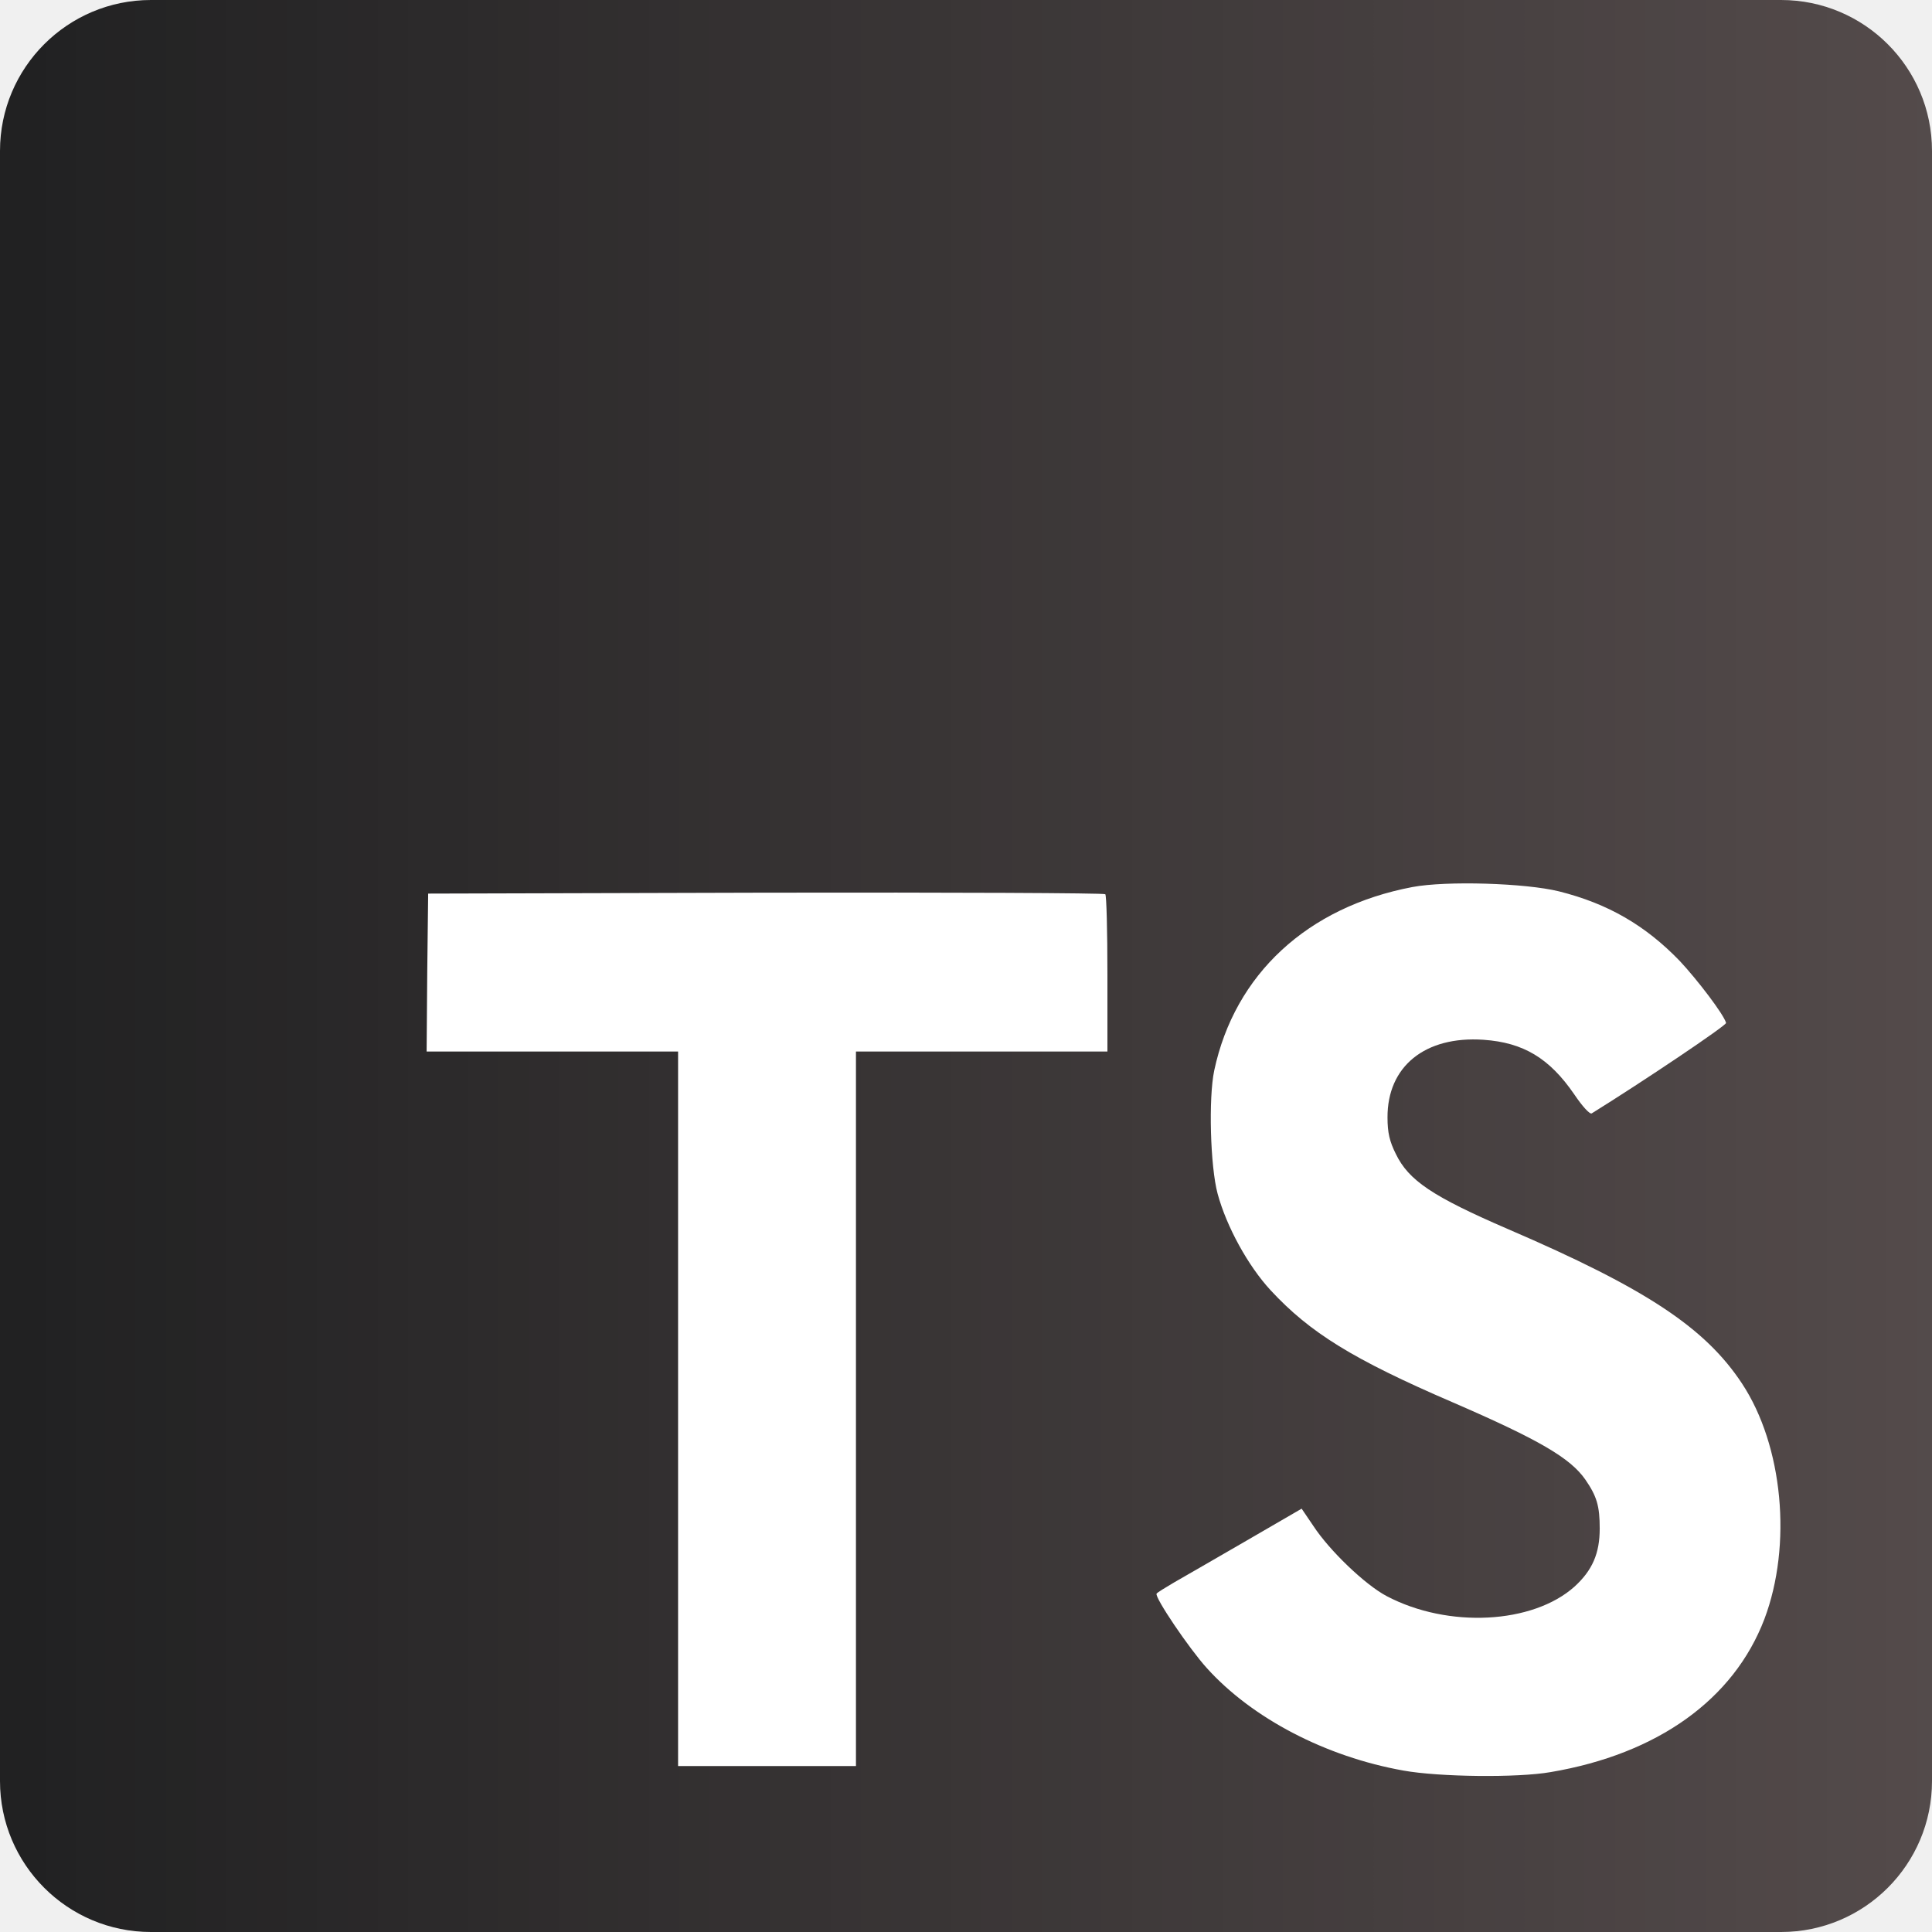
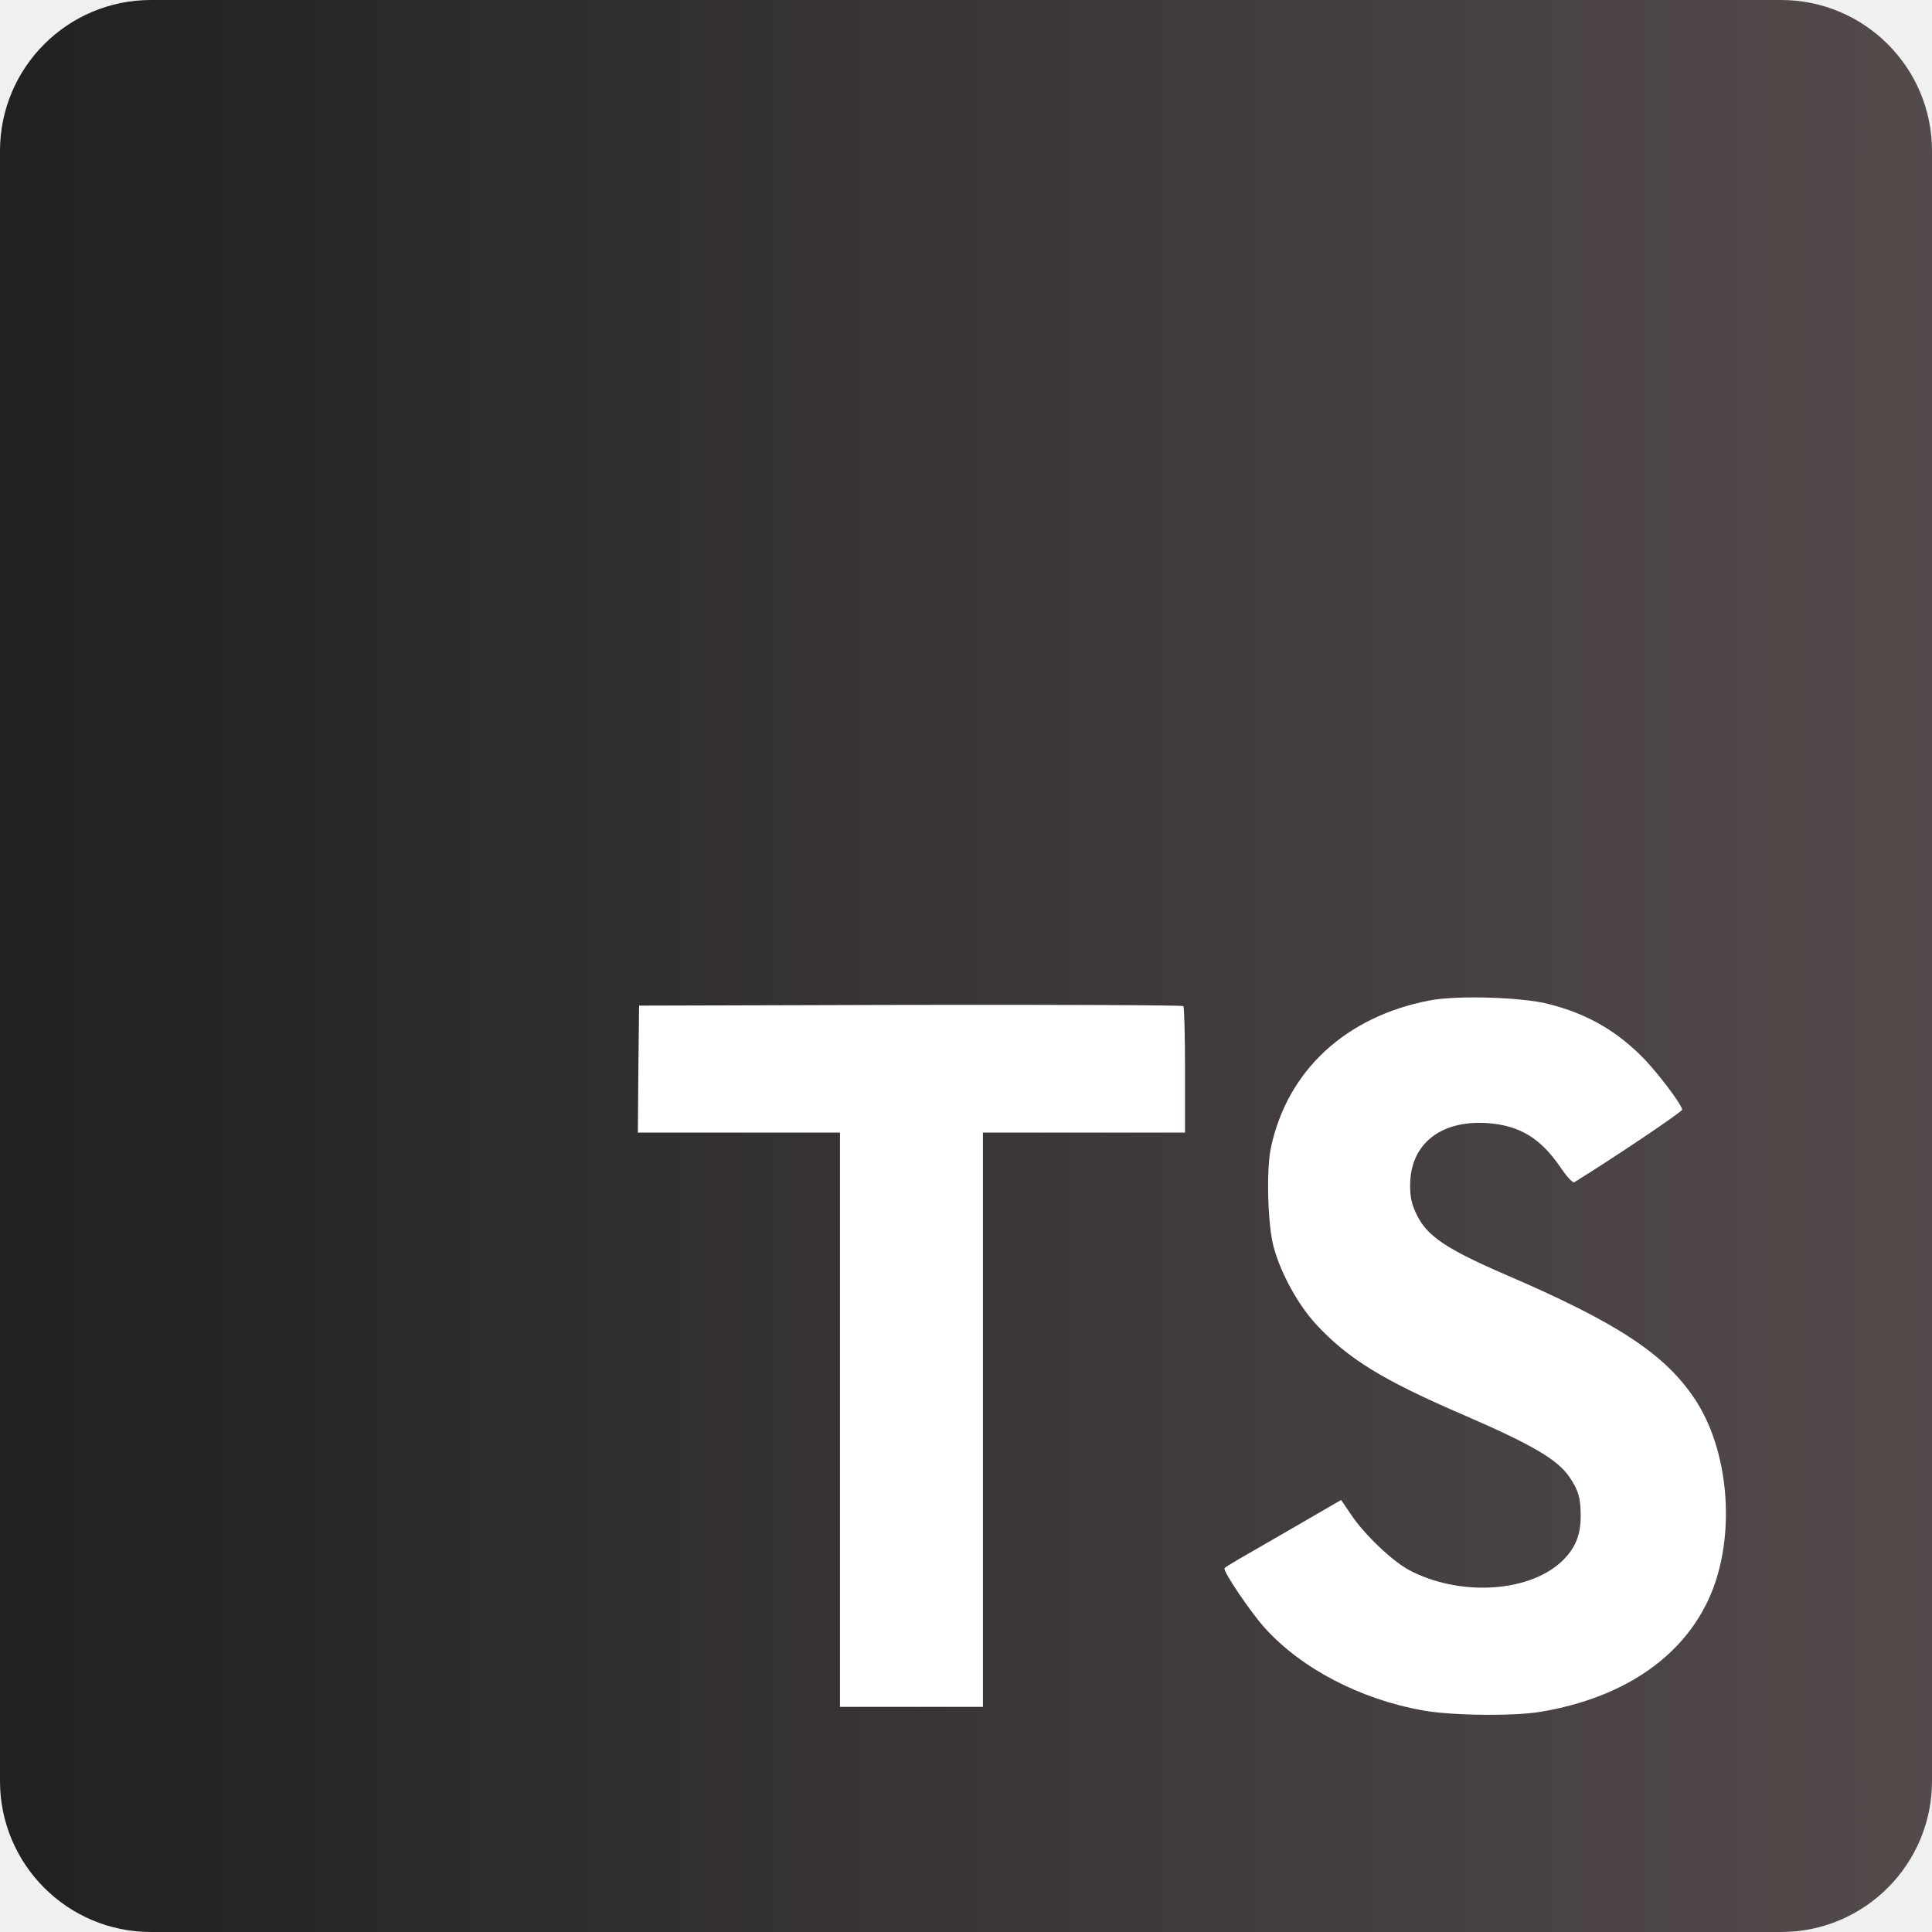
<svg xmlns="http://www.w3.org/2000/svg" width="1280" zoomAndPan="magnify" viewBox="0 0 960 960" height="1280" preserveAspectRatio="xMidYMid meet" version="1.0">
  <defs>
-     <clipPath id="e2559a8d93">
+     <clipPath id="8ba75b9c31">
      <path d="M 75 0 L 885 0 C 926.422 0 960 33.578 960 75 L 960 885 C 960 926.422 926.422 960 885 960 L 75 960 C 33.578 960 0 926.422 0 885 L 0 75 C 0 33.578 33.578 0 75 0 Z M 75 0 " clip-rule="nonzero" />
    </clipPath>
-     <linearGradient x1="0" gradientTransform="matrix(3.75, 0, 0, 3.75, 0.00000575, 0.00002)" y1="128" x2="256" gradientUnits="userSpaceOnUse" y2="128" id="dde5b7be98">
+     <linearGradient x1="0" gradientTransform="matrix(3.75, 0, 0, 3.75, 0.00000575, 0.00002)" y1="128" x2="256" gradientUnits="userSpaceOnUse" y2="128" id="7d4a359d18">
      <stop stop-opacity="1" stop-color="rgb(12.9%, 12.9%, 13.3%)" offset="0" />
      <stop stop-opacity="1" stop-color="rgb(13.055%, 13.028%, 13.425%)" offset="0.016" />
      <stop stop-opacity="1" stop-color="rgb(13.367%, 13.286%, 13.676%)" offset="0.031" />
      <stop stop-opacity="1" stop-color="rgb(13.68%, 13.544%, 13.928%)" offset="0.047" />
      <stop stop-opacity="1" stop-color="rgb(13.992%, 13.802%, 14.178%)" offset="0.062" />
      <stop stop-opacity="1" stop-color="rgb(14.305%, 14.058%, 14.43%)" offset="0.078" />
      <stop stop-opacity="1" stop-color="rgb(14.618%, 14.316%, 14.682%)" offset="0.094" />
      <stop stop-opacity="1" stop-color="rgb(14.929%, 14.574%, 14.934%)" offset="0.109" />
      <stop stop-opacity="1" stop-color="rgb(15.242%, 14.832%, 15.186%)" offset="0.125" />
      <stop stop-opacity="1" stop-color="rgb(15.555%, 15.089%, 15.437%)" offset="0.141" />
      <stop stop-opacity="1" stop-color="rgb(15.868%, 15.347%, 15.689%)" offset="0.156" />
      <stop stop-opacity="1" stop-color="rgb(16.18%, 15.605%, 15.939%)" offset="0.172" />
      <stop stop-opacity="1" stop-color="rgb(16.492%, 15.863%, 16.191%)" offset="0.188" />
      <stop stop-opacity="1" stop-color="rgb(16.805%, 16.121%, 16.443%)" offset="0.203" />
      <stop stop-opacity="1" stop-color="rgb(17.117%, 16.379%, 16.695%)" offset="0.219" />
      <stop stop-opacity="1" stop-color="rgb(17.43%, 16.637%, 16.946%)" offset="0.234" />
      <stop stop-opacity="1" stop-color="rgb(17.743%, 16.895%, 17.198%)" offset="0.25" />
      <stop stop-opacity="1" stop-color="rgb(18.054%, 17.152%, 17.45%)" offset="0.266" />
      <stop stop-opacity="1" stop-color="rgb(18.367%, 17.41%, 17.7%)" offset="0.281" />
      <stop stop-opacity="1" stop-color="rgb(18.68%, 17.668%, 17.952%)" offset="0.297" />
      <stop stop-opacity="1" stop-color="rgb(18.993%, 17.926%, 18.204%)" offset="0.312" />
      <stop stop-opacity="1" stop-color="rgb(19.305%, 18.184%, 18.456%)" offset="0.328" />
      <stop stop-opacity="1" stop-color="rgb(19.617%, 18.442%, 18.707%)" offset="0.344" />
      <stop stop-opacity="1" stop-color="rgb(19.93%, 18.7%, 18.959%)" offset="0.359" />
      <stop stop-opacity="1" stop-color="rgb(20.242%, 18.958%, 19.211%)" offset="0.375" />
      <stop stop-opacity="1" stop-color="rgb(20.555%, 19.215%, 19.463%)" offset="0.391" />
      <stop stop-opacity="1" stop-color="rgb(20.868%, 19.473%, 19.713%)" offset="0.406" />
      <stop stop-opacity="1" stop-color="rgb(21.179%, 19.731%, 19.965%)" offset="0.422" />
      <stop stop-opacity="1" stop-color="rgb(21.492%, 19.989%, 20.216%)" offset="0.438" />
      <stop stop-opacity="1" stop-color="rgb(21.805%, 20.247%, 20.468%)" offset="0.453" />
      <stop stop-opacity="1" stop-color="rgb(22.118%, 20.503%, 20.72%)" offset="0.469" />
      <stop stop-opacity="1" stop-color="rgb(22.43%, 20.761%, 20.972%)" offset="0.484" />
      <stop stop-opacity="1" stop-color="rgb(22.742%, 21.019%, 21.223%)" offset="0.5" />
      <stop stop-opacity="1" stop-color="rgb(23.055%, 21.277%, 21.474%)" offset="0.516" />
      <stop stop-opacity="1" stop-color="rgb(23.367%, 21.535%, 21.725%)" offset="0.531" />
      <stop stop-opacity="1" stop-color="rgb(23.68%, 21.793%, 21.977%)" offset="0.547" />
      <stop stop-opacity="1" stop-color="rgb(23.993%, 22.05%, 22.229%)" offset="0.562" />
      <stop stop-opacity="1" stop-color="rgb(24.304%, 22.308%, 22.481%)" offset="0.578" />
      <stop stop-opacity="1" stop-color="rgb(24.617%, 22.566%, 22.733%)" offset="0.594" />
      <stop stop-opacity="1" stop-color="rgb(24.93%, 22.824%, 22.984%)" offset="0.609" />
      <stop stop-opacity="1" stop-color="rgb(25.243%, 23.082%, 23.235%)" offset="0.625" />
      <stop stop-opacity="1" stop-color="rgb(25.555%, 23.34%, 23.486%)" offset="0.641" />
      <stop stop-opacity="1" stop-color="rgb(25.867%, 23.598%, 23.738%)" offset="0.656" />
      <stop stop-opacity="1" stop-color="rgb(26.18%, 23.856%, 23.99%)" offset="0.672" />
      <stop stop-opacity="1" stop-color="rgb(26.492%, 24.113%, 24.242%)" offset="0.688" />
      <stop stop-opacity="1" stop-color="rgb(26.805%, 24.371%, 24.493%)" offset="0.703" />
      <stop stop-opacity="1" stop-color="rgb(27.118%, 24.629%, 24.745%)" offset="0.719" />
      <stop stop-opacity="1" stop-color="rgb(27.429%, 24.887%, 24.997%)" offset="0.734" />
      <stop stop-opacity="1" stop-color="rgb(27.742%, 25.145%, 25.247%)" offset="0.75" />
      <stop stop-opacity="1" stop-color="rgb(28.055%, 25.403%, 25.499%)" offset="0.766" />
      <stop stop-opacity="1" stop-color="rgb(28.368%, 25.661%, 25.751%)" offset="0.781" />
      <stop stop-opacity="1" stop-color="rgb(28.68%, 25.919%, 26.003%)" offset="0.797" />
      <stop stop-opacity="1" stop-color="rgb(28.992%, 26.176%, 26.254%)" offset="0.812" />
      <stop stop-opacity="1" stop-color="rgb(29.305%, 26.434%, 26.506%)" offset="0.828" />
      <stop stop-opacity="1" stop-color="rgb(29.617%, 26.692%, 26.758%)" offset="0.844" />
      <stop stop-opacity="1" stop-color="rgb(29.93%, 26.949%, 27.008%)" offset="0.859" />
      <stop stop-opacity="1" stop-color="rgb(30.243%, 27.206%, 27.26%)" offset="0.875" />
      <stop stop-opacity="1" stop-color="rgb(30.554%, 27.464%, 27.512%)" offset="0.891" />
      <stop stop-opacity="1" stop-color="rgb(30.867%, 27.722%, 27.763%)" offset="0.906" />
      <stop stop-opacity="1" stop-color="rgb(31.18%, 27.98%, 28.015%)" offset="0.922" />
      <stop stop-opacity="1" stop-color="rgb(31.493%, 28.238%, 28.267%)" offset="0.938" />
      <stop stop-opacity="1" stop-color="rgb(31.805%, 28.496%, 28.519%)" offset="0.953" />
      <stop stop-opacity="1" stop-color="rgb(32.117%, 28.754%, 28.769%)" offset="0.969" />
      <stop stop-opacity="1" stop-color="rgb(32.43%, 29.012%, 29.021%)" offset="0.984" />
      <stop stop-opacity="1" stop-color="rgb(32.742%, 29.269%, 29.272%)" offset="1" />
    </linearGradient>
  </defs>
-   <g clip-path="url(#e2559a8d93)">
-     <rect x="-96" fill="url(#dde5b7be98)" width="1152" y="-96" height="1152" />
+   <g clip-path="url(#8ba75b9c31)">
+     <rect x="-96" fill="url(#7d4a359d18)" width="1152" y="-96" height="1152" />
  </g>
-   <path fill="#ffffff" d="M 212.293 483.184 L 211.988 522.5 L 336.938 522.5 L 336.938 877.547 L 425.32 877.547 L 425.32 522.5 L 550.27 522.5 L 550.27 483.945 C 550.27 462.609 549.816 444.785 549.207 444.328 C 548.75 443.719 472.711 443.41 380.52 443.566 L 212.75 444.023 Z M 774.625 442.906 C 799.004 449.004 817.598 459.82 834.664 477.496 C 843.504 486.945 856.605 504.164 857.672 508.277 C 857.977 509.496 816.227 537.535 790.93 553.23 C 790.016 553.84 786.355 549.879 782.242 543.785 C 769.902 525.801 756.949 518.027 737.137 516.66 C 708.035 514.676 689.293 529.918 689.445 555.363 C 689.445 562.828 690.512 567.246 693.559 573.344 C 699.957 586.602 711.844 594.523 749.18 610.676 C 817.902 640.242 847.309 659.746 865.598 687.477 C 886.016 718.41 890.586 767.781 876.719 804.508 C 861.484 844.43 823.691 871.551 770.508 880.547 C 754.055 883.441 715.043 882.984 697.367 879.785 C 658.816 872.926 622.246 853.879 599.691 828.891 C 590.855 819.137 573.633 793.688 574.703 791.859 C 575.156 791.25 579.121 788.812 583.539 786.223 C 587.805 783.785 603.961 774.488 619.195 765.648 L 646.777 749.648 L 652.566 758.184 C 660.645 770.523 678.32 787.441 688.988 793.078 C 719.613 809.23 761.672 806.945 782.395 788.355 C 791.234 780.277 794.891 771.895 794.891 759.555 C 794.891 748.43 793.52 743.555 787.73 735.172 C 780.262 724.508 765.027 715.516 721.746 696.773 C 672.227 675.438 650.891 662.184 631.387 641.152 C 620.109 628.965 609.441 609.457 605.023 593.152 C 601.367 579.594 600.453 545.609 603.348 531.895 C 613.555 484.051 649.672 450.68 701.785 440.77 C 718.703 437.574 758.016 438.793 774.625 442.906 " fill-opacity="1" fill-rule="nonzero" />
+   <path fill="#ffffff" d="M 317.195 531.164 L 316.949 562.762 L 417.375 562.762 L 417.375 848.117 L 488.41 848.117 L 488.41 562.762 L 588.832 562.762 L 588.832 531.773 C 588.832 514.629 588.469 500.301 587.977 499.934 C 587.609 499.445 526.496 499.199 452.402 499.32 L 317.562 499.688 Z M 769.148 498.793 C 788.742 503.691 803.684 512.387 817.402 526.59 C 824.504 534.188 835.035 548.027 835.895 551.332 C 836.141 552.312 802.582 574.848 782.254 587.461 C 781.52 587.953 778.578 584.766 775.27 579.867 C 765.352 565.418 754.941 559.168 739.02 558.07 C 715.629 556.473 700.562 568.723 700.688 589.176 C 700.688 595.176 701.543 598.727 703.992 603.629 C 709.137 614.281 718.691 620.648 748.695 633.629 C 803.93 657.391 827.566 673.066 842.262 695.355 C 858.676 720.219 862.348 759.898 851.203 789.414 C 838.957 821.5 808.582 843.301 765.84 850.527 C 752.613 852.855 721.262 852.484 707.055 849.914 C 676.07 844.402 646.68 829.094 628.551 809.012 C 621.449 801.172 607.609 780.719 608.469 779.246 C 608.832 778.758 612.02 776.801 615.57 774.719 C 619 772.758 631.984 765.289 644.227 758.184 L 666.395 745.324 L 671.051 752.184 C 677.539 762.102 691.746 775.699 700.32 780.227 C 724.934 793.211 758.738 791.371 775.395 776.434 C 782.496 769.941 785.438 763.203 785.438 753.285 C 785.438 744.344 784.332 740.426 779.68 733.691 C 773.68 725.117 761.434 717.891 726.648 702.828 C 686.848 685.68 669.703 675.027 654.027 658.125 C 644.965 648.328 636.391 632.652 632.84 619.547 C 629.898 608.648 629.164 581.336 631.492 570.312 C 639.695 531.859 668.723 505.039 710.605 497.074 C 724.203 494.504 755.797 495.484 769.148 498.789 " fill-opacity="1" fill-rule="nonzero" />
</svg>
